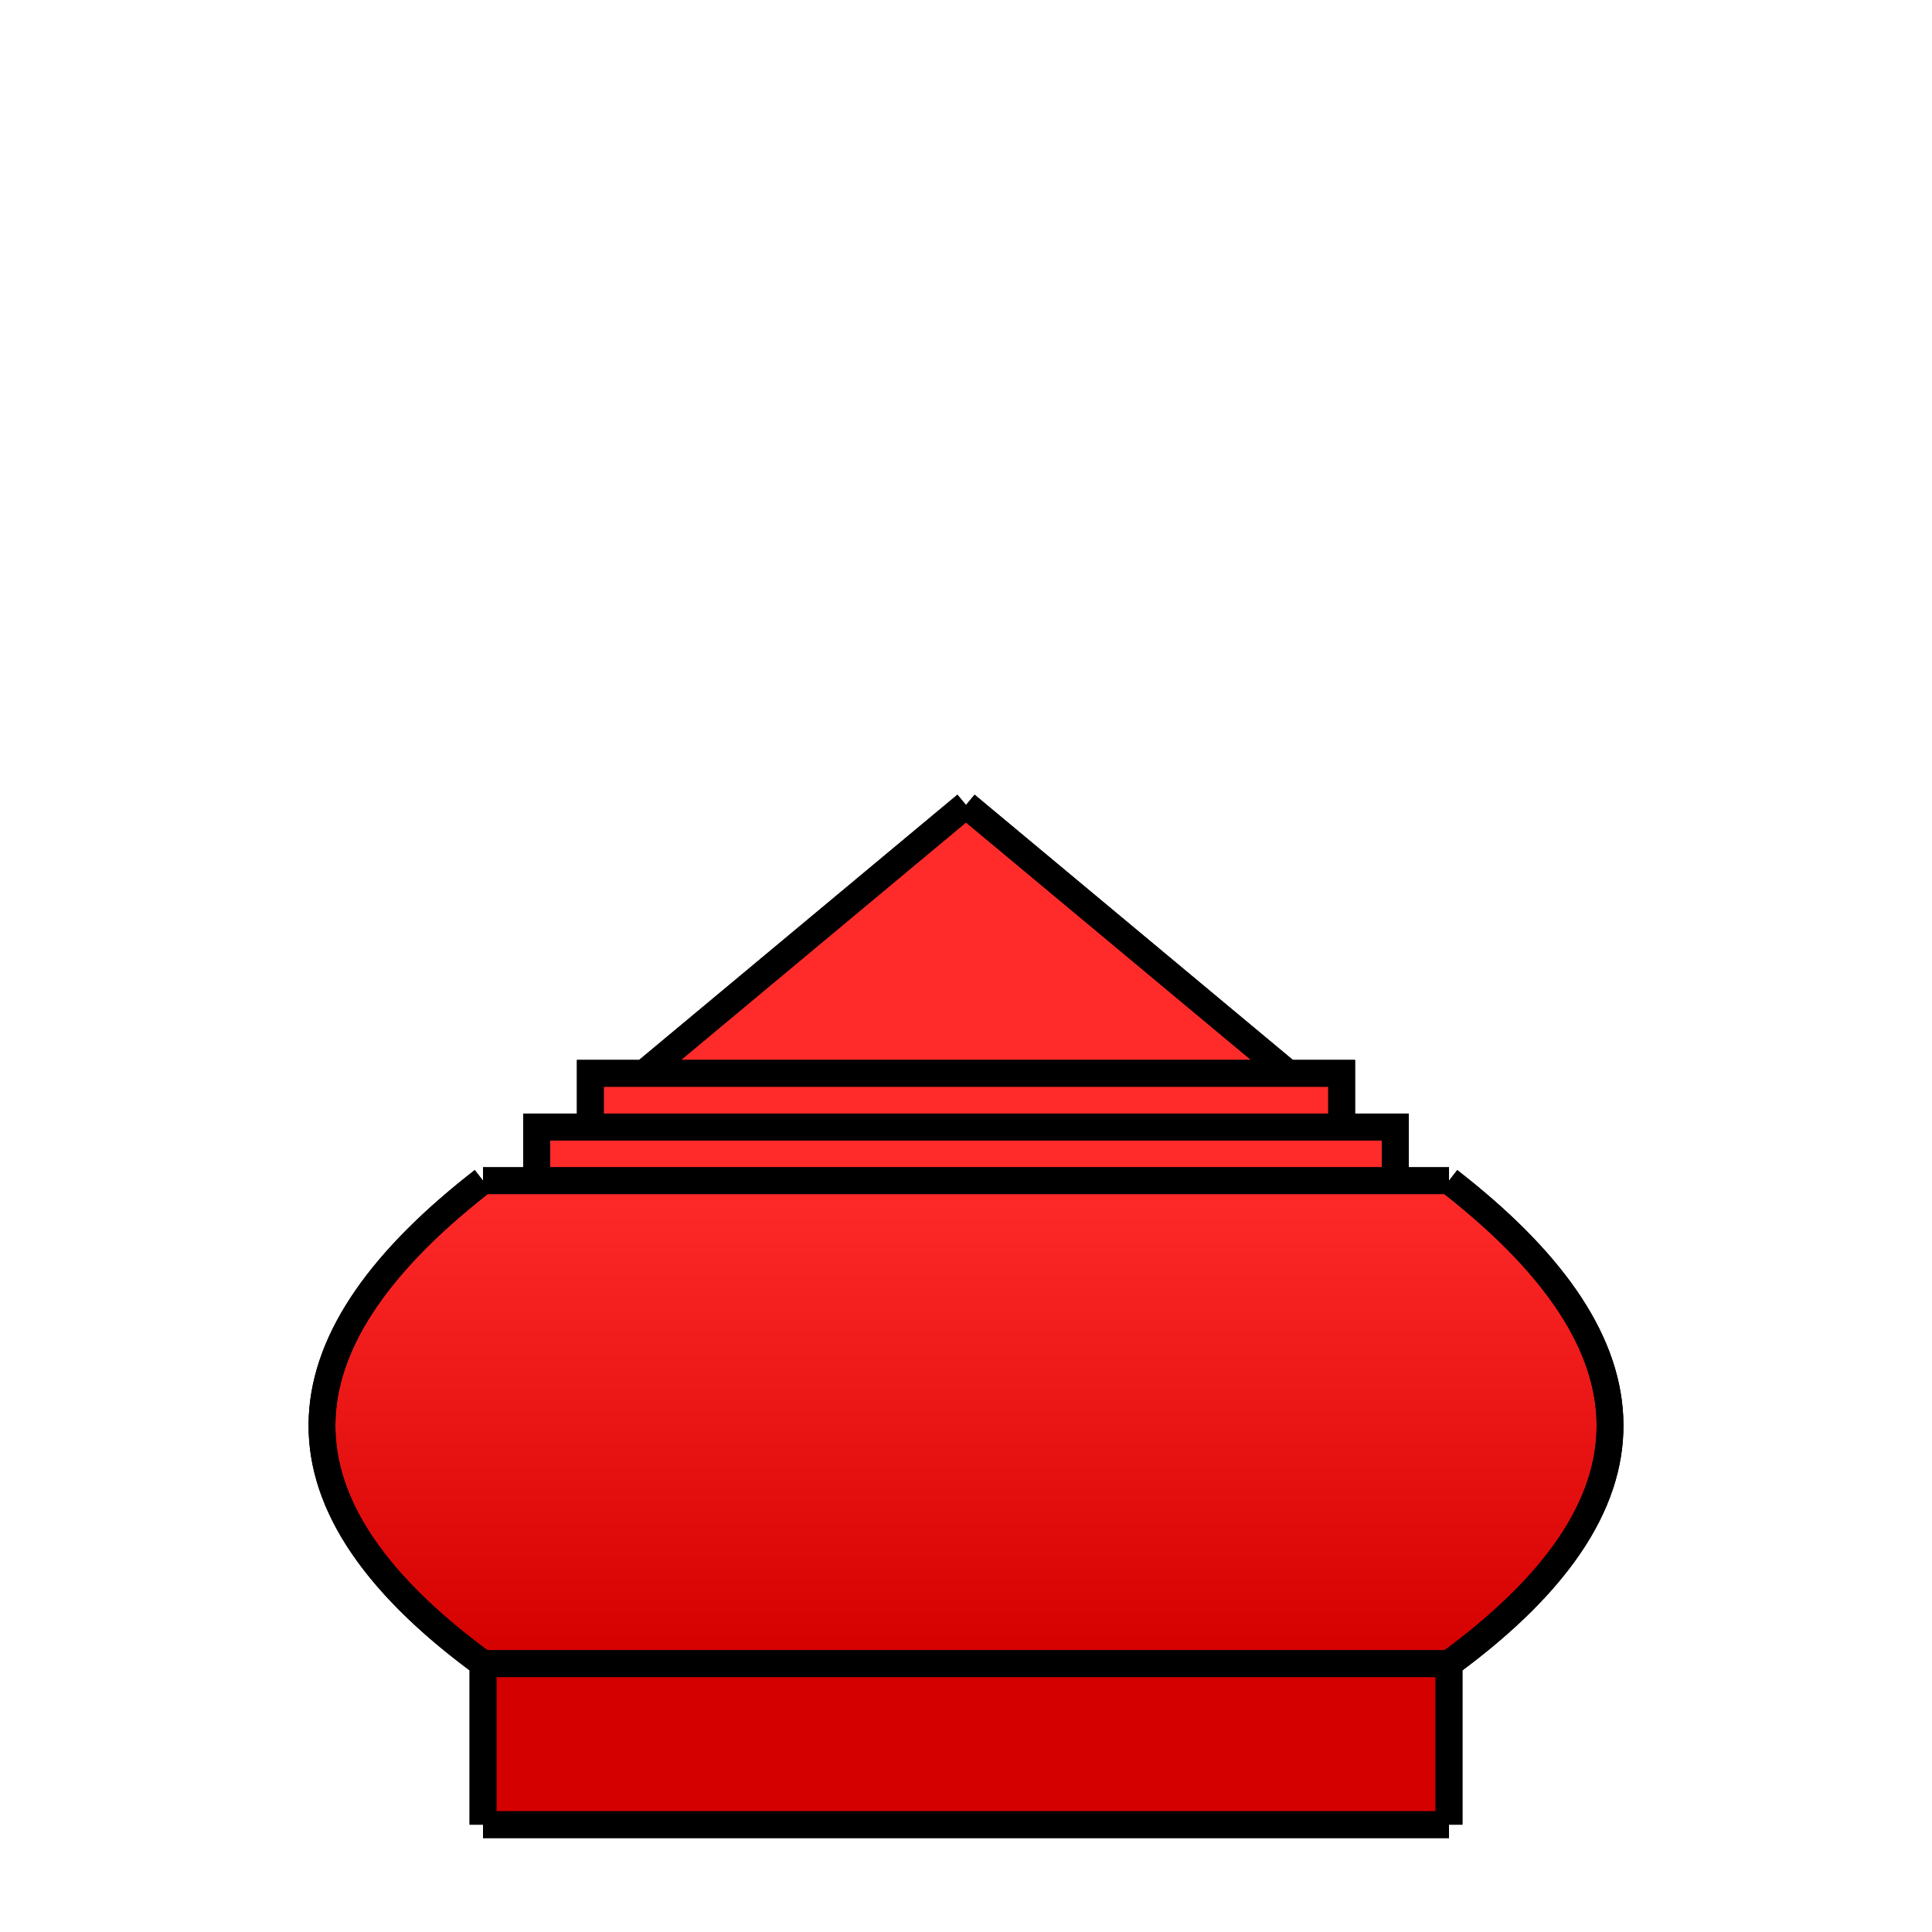
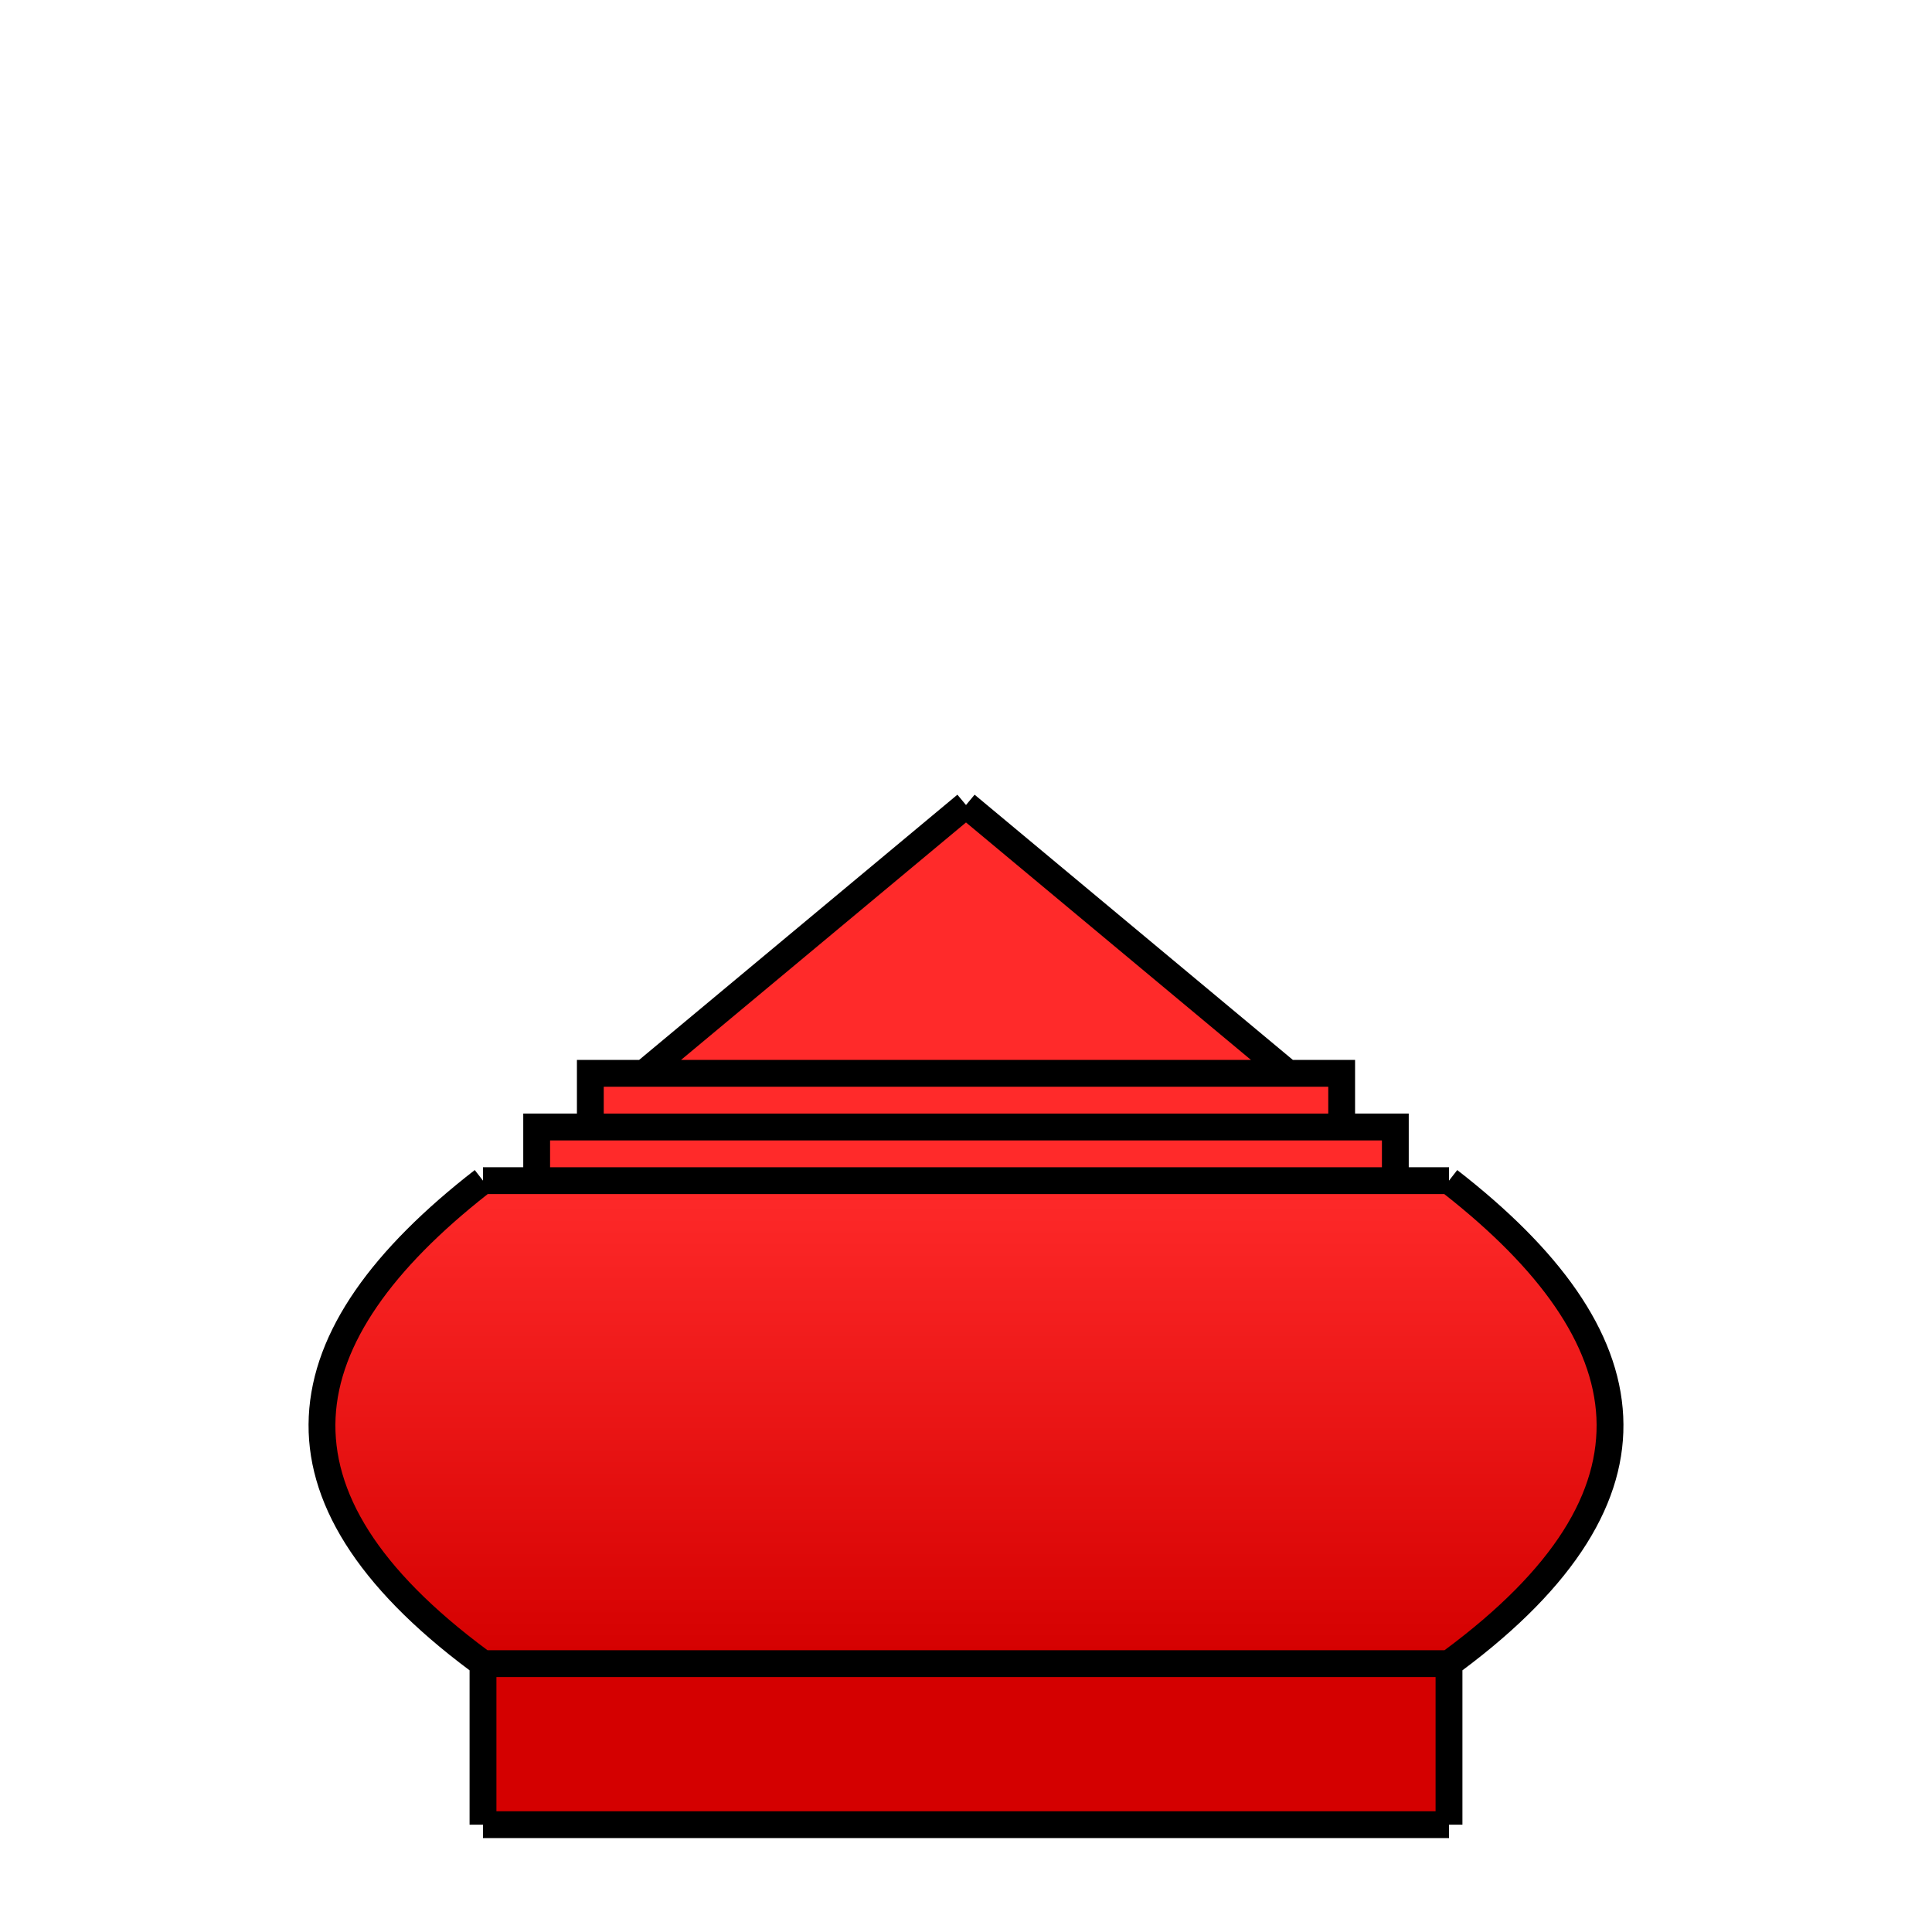
<svg xmlns="http://www.w3.org/2000/svg" xmlns:xlink="http://www.w3.org/1999/xlink" width="360" height="360" viewBox="0 0 95.25 95.25" version="1.1" id="svg8">
  <defs id="defs2">
    <linearGradient id="linearGradient1027">
      <stop style="stop-color:#ff2a2a;stop-opacity:1" offset="0" id="stop1023" />
      <stop style="stop-color:#d40000;stop-opacity:1" offset="1" id="stop1025" />
    </linearGradient>
    <linearGradient xlink:href="#linearGradient1027" id="linearGradient1029" x1="180" y1="220" x2="180" y2="310" gradientUnits="userSpaceOnUse" />
  </defs>
  <g id="layer2" style="display:inline">
    <path style="color:#000000;font-style:normal;font-variant:normal;font-weight:normal;font-stretch:normal;font-size:medium;line-height:normal;font-family:sans-serif;font-variant-ligatures:normal;font-variant-position:normal;font-variant-caps:normal;font-variant-numeric:normal;font-variant-alternates:normal;font-feature-settings:normal;text-indent:0;text-align:start;text-decoration:none;text-decoration-line:none;text-decoration-style:solid;text-decoration-color:#000000;letter-spacing:normal;word-spacing:normal;text-transform:none;writing-mode:lr-tb;direction:ltr;text-orientation:mixed;dominant-baseline:auto;baseline-shift:baseline;text-anchor:start;white-space:normal;shape-padding:0;clip-rule:nonzero;display:inline;overflow:visible;visibility:visible;opacity:1;isolation:auto;mix-blend-mode:normal;color-interpolation:sRGB;color-interpolation-filters:linearRGB;solid-color:#000000;solid-opacity:1;vector-effect:none;fill:#000000;fill-opacity:1;fill-rule:nonzero;stroke:none;stroke-width:5;stroke-linecap:butt;stroke-linejoin:miter;stroke-miterlimit:4;stroke-dasharray:none;stroke-dashoffset:0;stroke-opacity:1;color-rendering:auto;image-rendering:auto;shape-rendering:auto;text-rendering:auto;enable-background:accumulate" d="m 178.398,148.08 -59.309,49.422 h -11.588 v 9.996 H 97.5 V 217.5 H 90 v 2.498 l -1.535,-1.975 c -18.838,14.629 -30.166,29.821 -30.93,45.908 -0.751,15.825 8.944,31.63 29.963,47.309 v 28.762 H 90 v 2.496 h 90 90 v -2.496 h 2.502 v -28.762 c 21.019,-15.678 30.714,-31.483 29.963,-47.309 -0.764,-16.087 -12.092,-31.279 -30.93,-45.908 L 270,219.998 V 217.5 h -7.5 v -10.002 h -10.002 v -9.996 H 240.91 L 181.602,148.08 180,150 Z" id="path963" transform="scale(0.2645833)" />
  </g>
  <g id="layer3" style="display:inline">
    <path style="display:inline;color:#000000;font-style:normal;font-variant:normal;font-weight:normal;font-stretch:normal;font-size:medium;line-height:normal;font-family:sans-serif;font-variant-ligatures:normal;font-variant-position:normal;font-variant-caps:normal;font-variant-numeric:normal;font-variant-alternates:normal;font-feature-settings:normal;text-indent:0;text-align:start;text-decoration:none;text-decoration-line:none;text-decoration-style:solid;text-decoration-color:#000000;letter-spacing:normal;word-spacing:normal;text-transform:none;writing-mode:lr-tb;direction:ltr;text-orientation:mixed;dominant-baseline:auto;baseline-shift:baseline;text-anchor:start;white-space:normal;shape-padding:0;clip-rule:nonzero;overflow:visible;visibility:visible;opacity:1;isolation:auto;mix-blend-mode:normal;color-interpolation:sRGB;color-interpolation-filters:linearRGB;solid-color:#000000;solid-opacity:1;vector-effect:none;fill:#ff2a2a;fill-opacity:1;fill-rule:nonzero;stroke:none;stroke-width:5;stroke-linecap:butt;stroke-linejoin:miter;stroke-miterlimit:4;stroke-dasharray:none;stroke-dashoffset:0;stroke-opacity:1;color-rendering:auto;image-rendering:auto;shape-rendering:auto;text-rendering:auto;enable-background:accumulate" d="m 180,153.254 53.102,44.248 H 180 126.898 Z" id="path961" transform="scale(0.2645833)" />
    <path style="display:inline;color:#000000;font-style:normal;font-variant:normal;font-weight:normal;font-stretch:normal;font-size:medium;line-height:normal;font-family:sans-serif;font-variant-ligatures:normal;font-variant-position:normal;font-variant-caps:normal;font-variant-numeric:normal;font-variant-alternates:normal;font-feature-settings:normal;text-indent:0;text-align:start;text-decoration:none;text-decoration-line:none;text-decoration-style:solid;text-decoration-color:#000000;letter-spacing:normal;word-spacing:normal;text-transform:none;writing-mode:lr-tb;direction:ltr;text-orientation:mixed;dominant-baseline:auto;baseline-shift:baseline;text-anchor:start;white-space:normal;shape-padding:0;clip-rule:nonzero;overflow:visible;visibility:visible;opacity:1;isolation:auto;mix-blend-mode:normal;color-interpolation:sRGB;color-interpolation-filters:linearRGB;solid-color:#000000;solid-opacity:1;vector-effect:none;fill:#ff2a2a;fill-opacity:1;fill-rule:nonzero;stroke:none;stroke-width:5;stroke-linecap:butt;stroke-linejoin:miter;stroke-miterlimit:4;stroke-dasharray:none;stroke-dashoffset:0;stroke-opacity:1;color-rendering:auto;image-rendering:auto;shape-rendering:auto;text-rendering:auto;enable-background:accumulate" d="m 112.5,202.5 h 67.5 67.5 v 4.998 H 180 112.5 Z" id="path959" transform="scale(0.2645833)" />
    <path style="display:inline;color:#000000;font-style:normal;font-variant:normal;font-weight:normal;font-stretch:normal;font-size:medium;line-height:normal;font-family:sans-serif;font-variant-ligatures:normal;font-variant-position:normal;font-variant-caps:normal;font-variant-numeric:normal;font-variant-alternates:normal;font-feature-settings:normal;text-indent:0;text-align:start;text-decoration:none;text-decoration-line:none;text-decoration-style:solid;text-decoration-color:#000000;letter-spacing:normal;word-spacing:normal;text-transform:none;writing-mode:lr-tb;direction:ltr;text-orientation:mixed;dominant-baseline:auto;baseline-shift:baseline;text-anchor:start;white-space:normal;shape-padding:0;clip-rule:nonzero;overflow:visible;visibility:visible;opacity:1;isolation:auto;mix-blend-mode:normal;color-interpolation:sRGB;color-interpolation-filters:linearRGB;solid-color:#000000;solid-opacity:1;vector-effect:none;fill:#ff2a2a;fill-opacity:1;fill-rule:nonzero;stroke:none;stroke-width:5;stroke-linecap:butt;stroke-linejoin:miter;stroke-miterlimit:4;stroke-dasharray:none;stroke-dashoffset:0;stroke-opacity:1;color-rendering:auto;image-rendering:auto;shape-rendering:auto;text-rendering:auto;enable-background:accumulate" d="M 102.498,212.502 H 180 257.502 V 217.5 H 180 102.498 Z" id="path957" transform="scale(0.2645833)" />
    <path style="display:inline;color:#000000;font-style:normal;font-variant:normal;font-weight:normal;font-stretch:normal;font-size:medium;line-height:normal;font-family:sans-serif;font-variant-ligatures:normal;font-variant-position:normal;font-variant-caps:normal;font-variant-numeric:normal;font-variant-alternates:normal;font-feature-settings:normal;text-indent:0;text-align:start;text-decoration:none;text-decoration-line:none;text-decoration-style:solid;text-decoration-color:#000000;letter-spacing:normal;word-spacing:normal;text-transform:none;writing-mode:lr-tb;direction:ltr;text-orientation:mixed;dominant-baseline:auto;baseline-shift:baseline;text-anchor:start;white-space:normal;shape-padding:0;clip-rule:nonzero;overflow:visible;visibility:visible;opacity:1;isolation:auto;mix-blend-mode:normal;color-interpolation:sRGB;color-interpolation-filters:linearRGB;solid-color:#000000;solid-opacity:1;vector-effect:none;fill:url(#linearGradient1029);fill-opacity:1;fill-rule:nonzero;stroke:none;stroke-width:5;stroke-linecap:butt;stroke-linejoin:miter;stroke-miterlimit:4;stroke-dasharray:none;stroke-dashoffset:0;stroke-opacity:1;color-rendering:auto;image-rendering:auto;shape-rendering:auto;text-rendering:auto;enable-background:accumulate" d="M 90.879,222.498 H 180 269.121 c 17.851,14.017 27.697,27.973 28.348,41.67 0.651,13.724 -7.735,28.087 -28.312,43.332 H 180 90.844 C 70.266,292.255 61.88,277.892 62.531,264.168 63.181,250.471 73.028,236.515 90.879,222.498 Z" id="path955" transform="scale(0.2645833)" />
    <path style="display:inline;color:#000000;font-style:normal;font-variant:normal;font-weight:normal;font-stretch:normal;font-size:medium;line-height:normal;font-family:sans-serif;font-variant-ligatures:normal;font-variant-position:normal;font-variant-caps:normal;font-variant-numeric:normal;font-variant-alternates:normal;font-feature-settings:normal;text-indent:0;text-align:start;text-decoration:none;text-decoration-line:none;text-decoration-style:solid;text-decoration-color:#000000;letter-spacing:normal;word-spacing:normal;text-transform:none;writing-mode:lr-tb;direction:ltr;text-orientation:mixed;dominant-baseline:auto;baseline-shift:baseline;text-anchor:start;white-space:normal;shape-padding:0;clip-rule:nonzero;overflow:visible;visibility:visible;opacity:1;isolation:auto;mix-blend-mode:normal;color-interpolation:sRGB;color-interpolation-filters:linearRGB;solid-color:#000000;solid-opacity:1;vector-effect:none;fill:#d40000;fill-opacity:1;fill-rule:nonzero;stroke:none;stroke-width:5;stroke-linecap:butt;stroke-linejoin:miter;stroke-miterlimit:4;stroke-dasharray:none;stroke-dashoffset:0;stroke-opacity:1;color-rendering:auto;image-rendering:auto;shape-rendering:auto;text-rendering:auto;enable-background:accumulate" d="M 92.502,312.498 H 180 267.498 V 337.5 H 180 92.502 Z" id="path888" transform="scale(0.2645833)" />
  </g>
-   <g id="layer1" transform="translate(0,-201.75)" style="display:inline">
+   <g id="layer1" transform="translate(0,-201.75)" style="display:none">
    <path style="fill:none;stroke:#000000;stroke-width:1.323;stroke-miterlimit:4;stroke-dasharray:none" d="m 23.813,283.771 v 7.938" id="path131" />
    <path style="fill:none;stroke:#000000;stroke-width:1.323;stroke-miterlimit:4;stroke-dasharray:none" d="m 23.813,283.771 c -11.325,-8.297 -9.82,-16.187 0,-23.812" id="path135" />
    <path style="fill:none;stroke:#000000;stroke-width:1.323;stroke-miterlimit:4;stroke-dasharray:none" d="M 23.813,259.958 H 47.625" id="path137" />
    <path style="fill:none;stroke:#000000;stroke-width:1.323;stroke-miterlimit:4;stroke-dasharray:none" d="m 26.458,259.958 v -2.646 H 47.625" id="path139" />
    <path style="fill:none;stroke:#000000;stroke-width:1.323;stroke-miterlimit:4;stroke-dasharray:none" d="m 29.104,257.312 v -2.646 H 47.625" id="path141" />
    <path style="fill:none;stroke:#000000;stroke-width:1.323;stroke-miterlimit:4;stroke-dasharray:none" d="M 31.75,254.667 47.625,241.437" id="path143" />
    <path style="fill:none;stroke:#000000;stroke-width:1.323;stroke-miterlimit:4;stroke-dasharray:none" d="M 23.813,283.771 H 47.625" id="path145" />
    <path style="fill:none;stroke:#000000;stroke-width:1.323;stroke-miterlimit:4;stroke-dasharray:none" d="M 47.625,291.708 H 23.813" id="path147" />
    <path style="fill:none;stroke:#000000;stroke-width:1.323;stroke-miterlimit:4;stroke-dasharray:none" d="m 71.438,283.771 v 7.938" id="path131-2" />
    <path style="fill:none;stroke:#000000;stroke-width:1.323;stroke-miterlimit:4;stroke-dasharray:none" d="m 71.438,283.771 c 11.325,-8.297 9.82,-16.187 0,-23.812" id="path135-7" />
    <path style="fill:none;stroke:#000000;stroke-width:1.323;stroke-miterlimit:4;stroke-dasharray:none" d="M 71.438,259.958 H 47.625" id="path137-0" />
    <path style="fill:none;stroke:#000000;stroke-width:1.323;stroke-miterlimit:4;stroke-dasharray:none" d="m 68.792,259.958 v -2.646 H 47.625" id="path139-9" />
    <path style="fill:none;stroke:#000000;stroke-width:1.323;stroke-miterlimit:4;stroke-dasharray:none" d="m 66.146,257.312 v -2.646 H 47.625" id="path141-3" />
    <path style="fill:none;stroke:#000000;stroke-width:1.323;stroke-miterlimit:4;stroke-dasharray:none" d="M 63.5,254.667 47.625,241.437" id="path143-6" />
    <path style="fill:none;stroke:#000000;stroke-width:1.323;stroke-miterlimit:4;stroke-dasharray:none" d="M 71.438,283.771 H 47.625" id="path145-0" />
    <path style="fill:none;stroke:#000000;stroke-width:1.323;stroke-miterlimit:4;stroke-dasharray:none" d="M 47.625,291.708 H 71.438" id="path147-6" />
  </g>
</svg>
